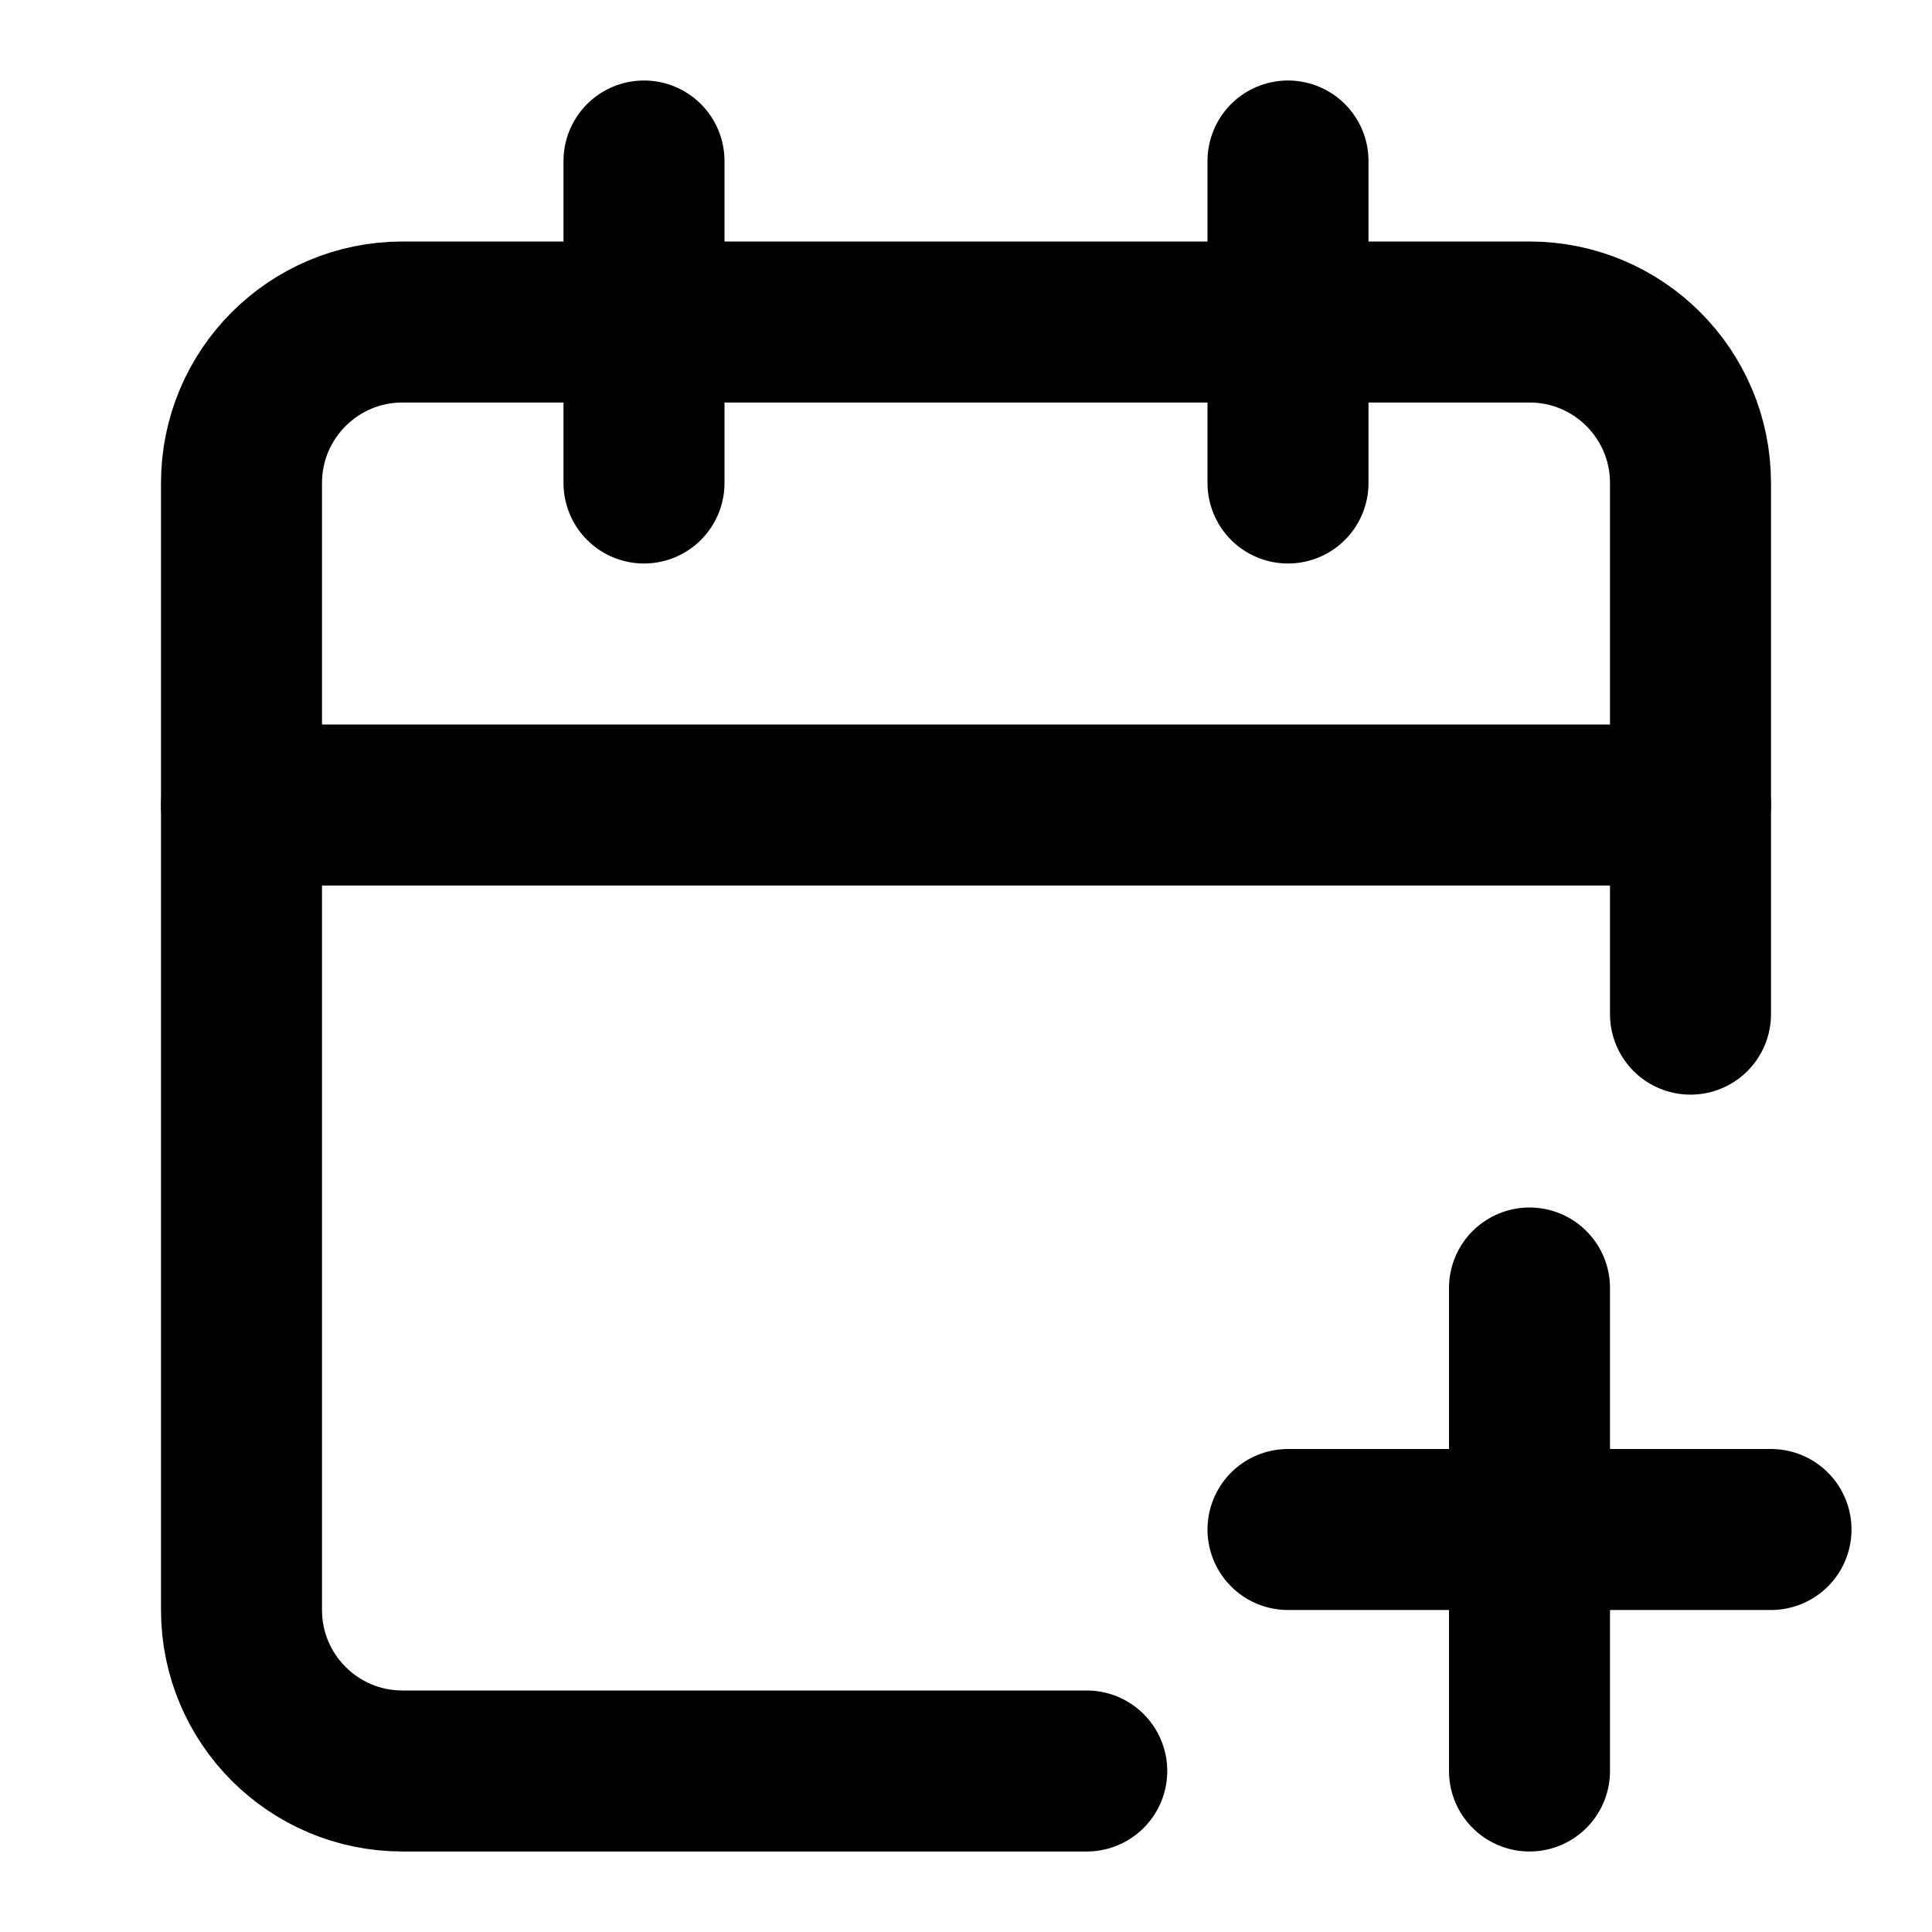
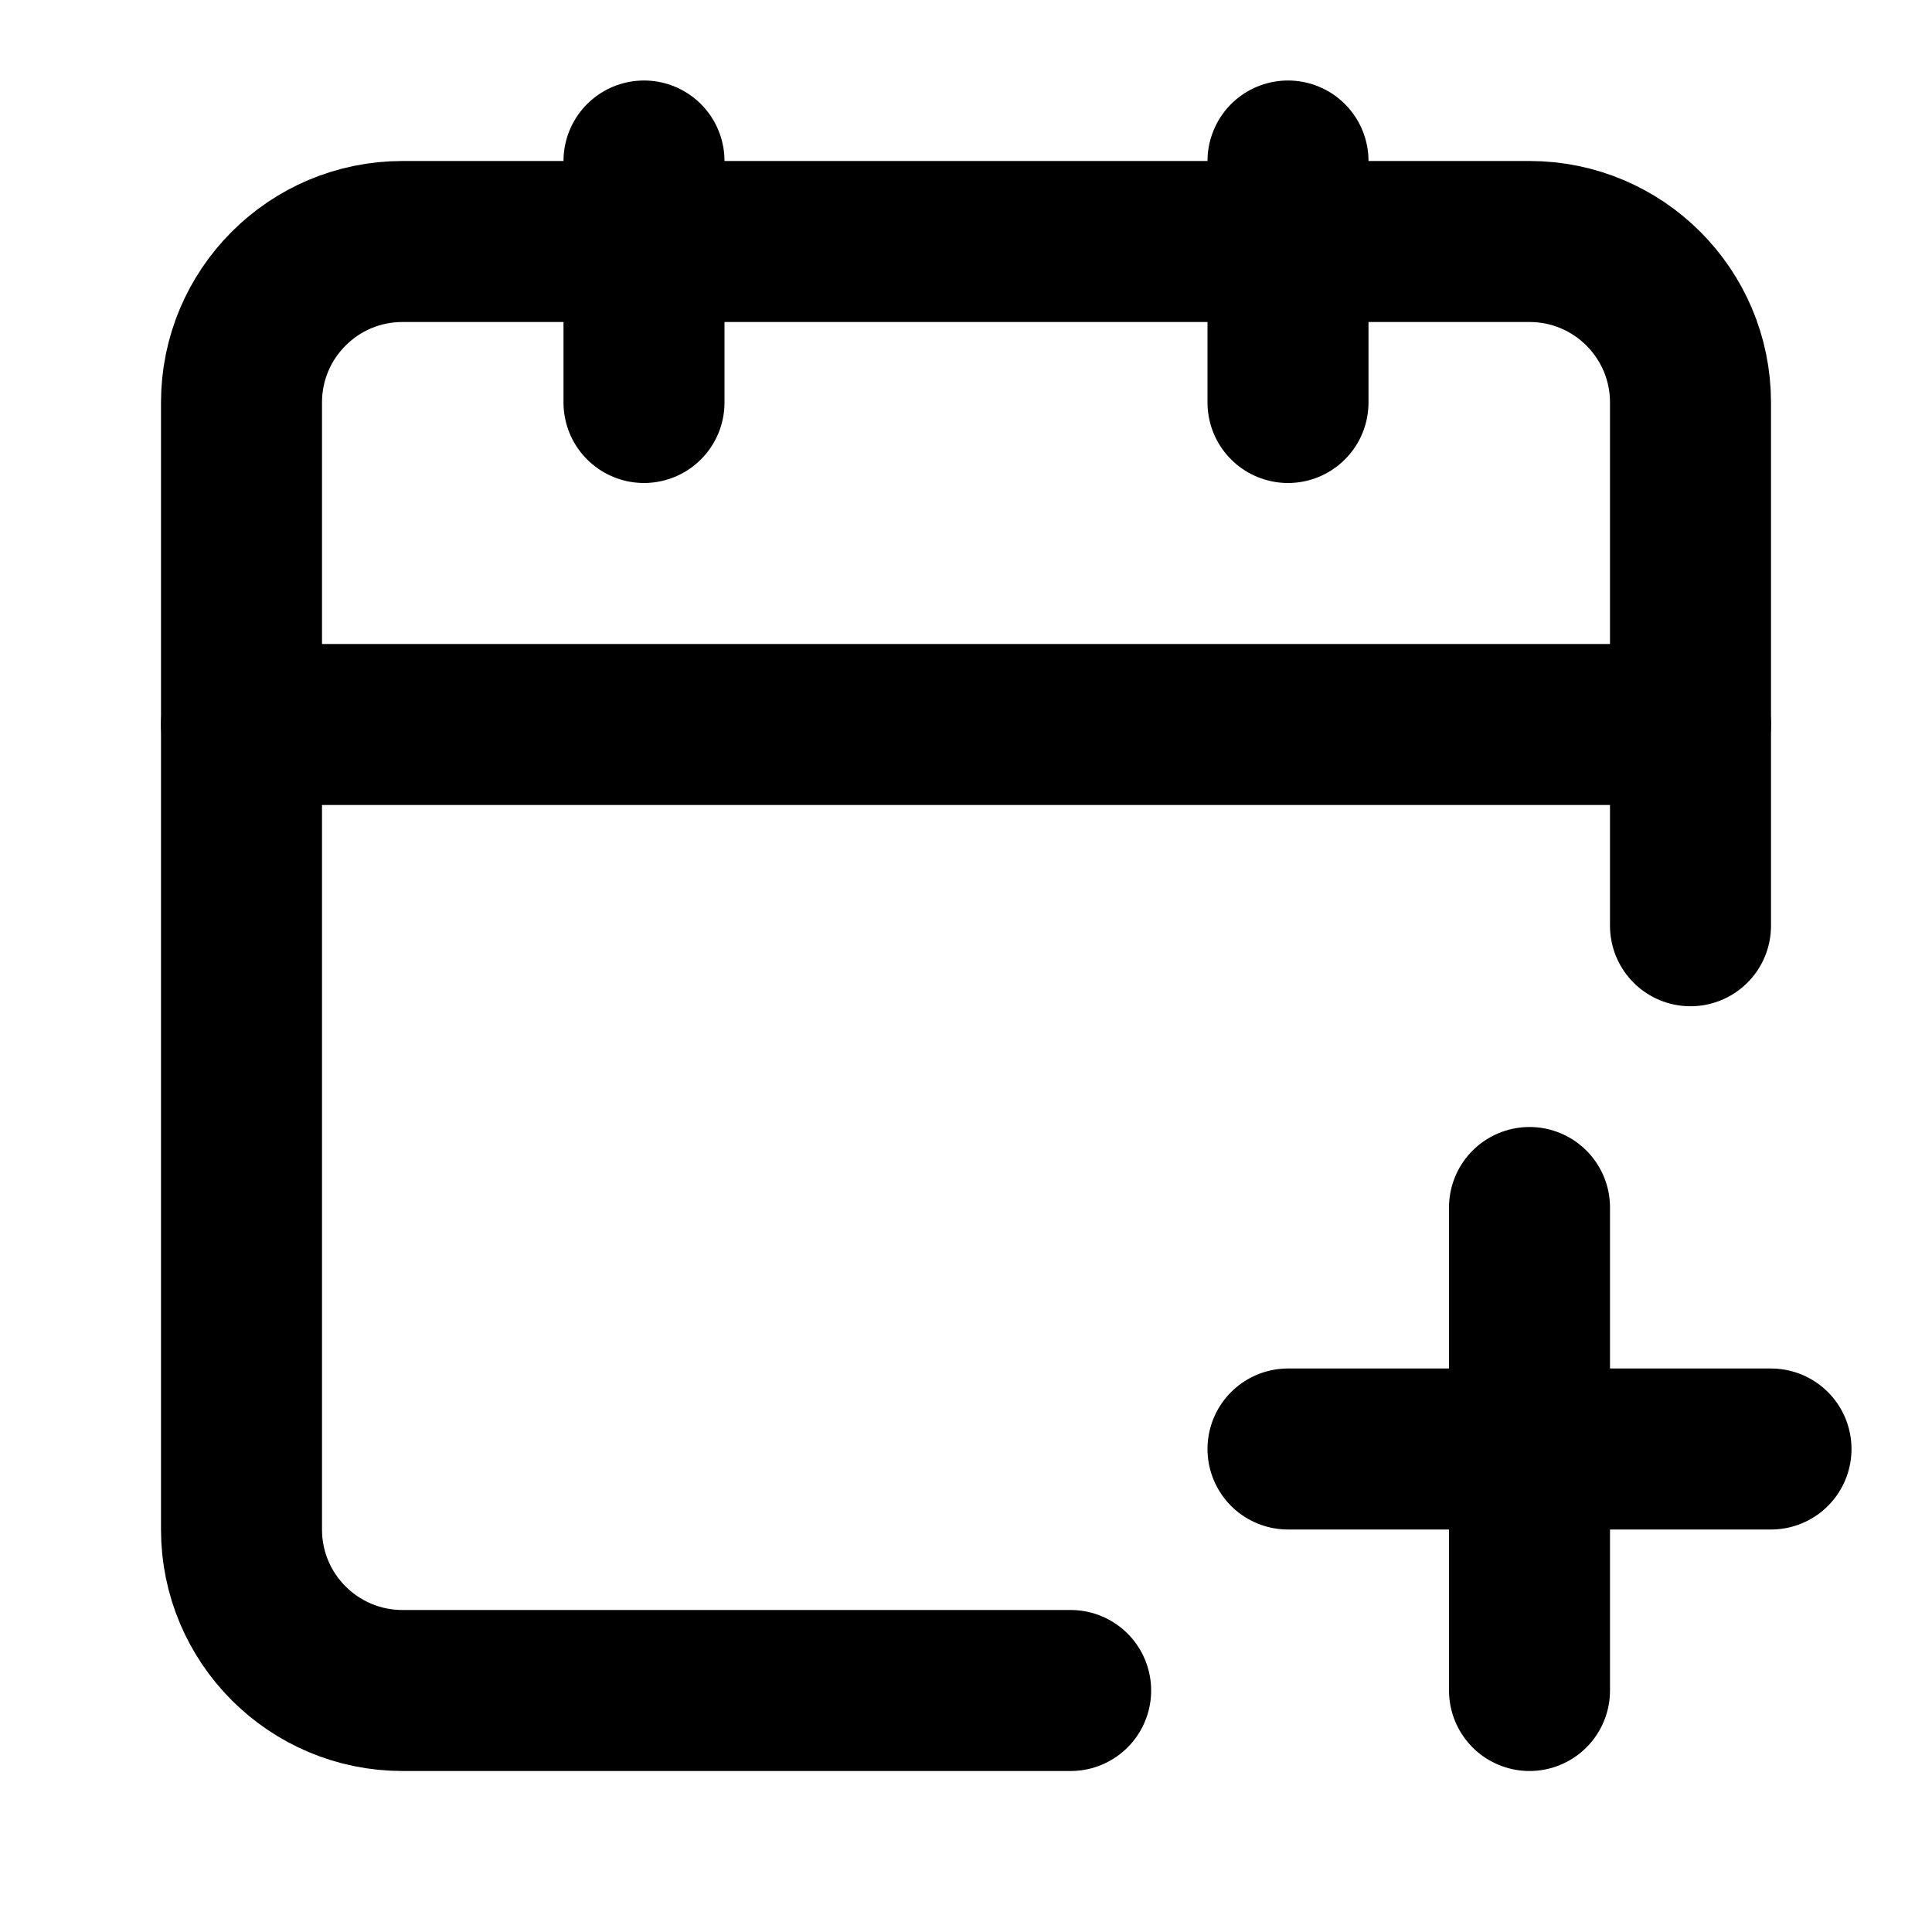
<svg xmlns="http://www.w3.org/2000/svg" viewBox="0 0 24 24" fill="none" stroke="currentColor" stroke-width="2" stroke-linecap="round" stroke-linejoin="round">
-   <path d="M16 19h6" />
-   <path d="M16 2v4" />
-   <path d="M19 16v6" />
-   <path d="M21 12.598V6a2 2 0 0 0-2-2H5a2 2 0 0 0-2 2v14a2 2 0 0 0 2 2h8.5" />
-   <path d="M3 10h18" />
-   <path d="M8 2v4" />
+   <path d="M16 18h6" />
+   <path d="M16 2v3" />
+   <path d="M19 15v6" />
+   <path d="M21 11.5V5a2 2 0 00-2-2H5a2 2 0 00-2 2v14a2 2 0 002 2h8.3" />
+   <path d="M3 9h18" />
+   <path d="M8 2v3" />
</svg>
